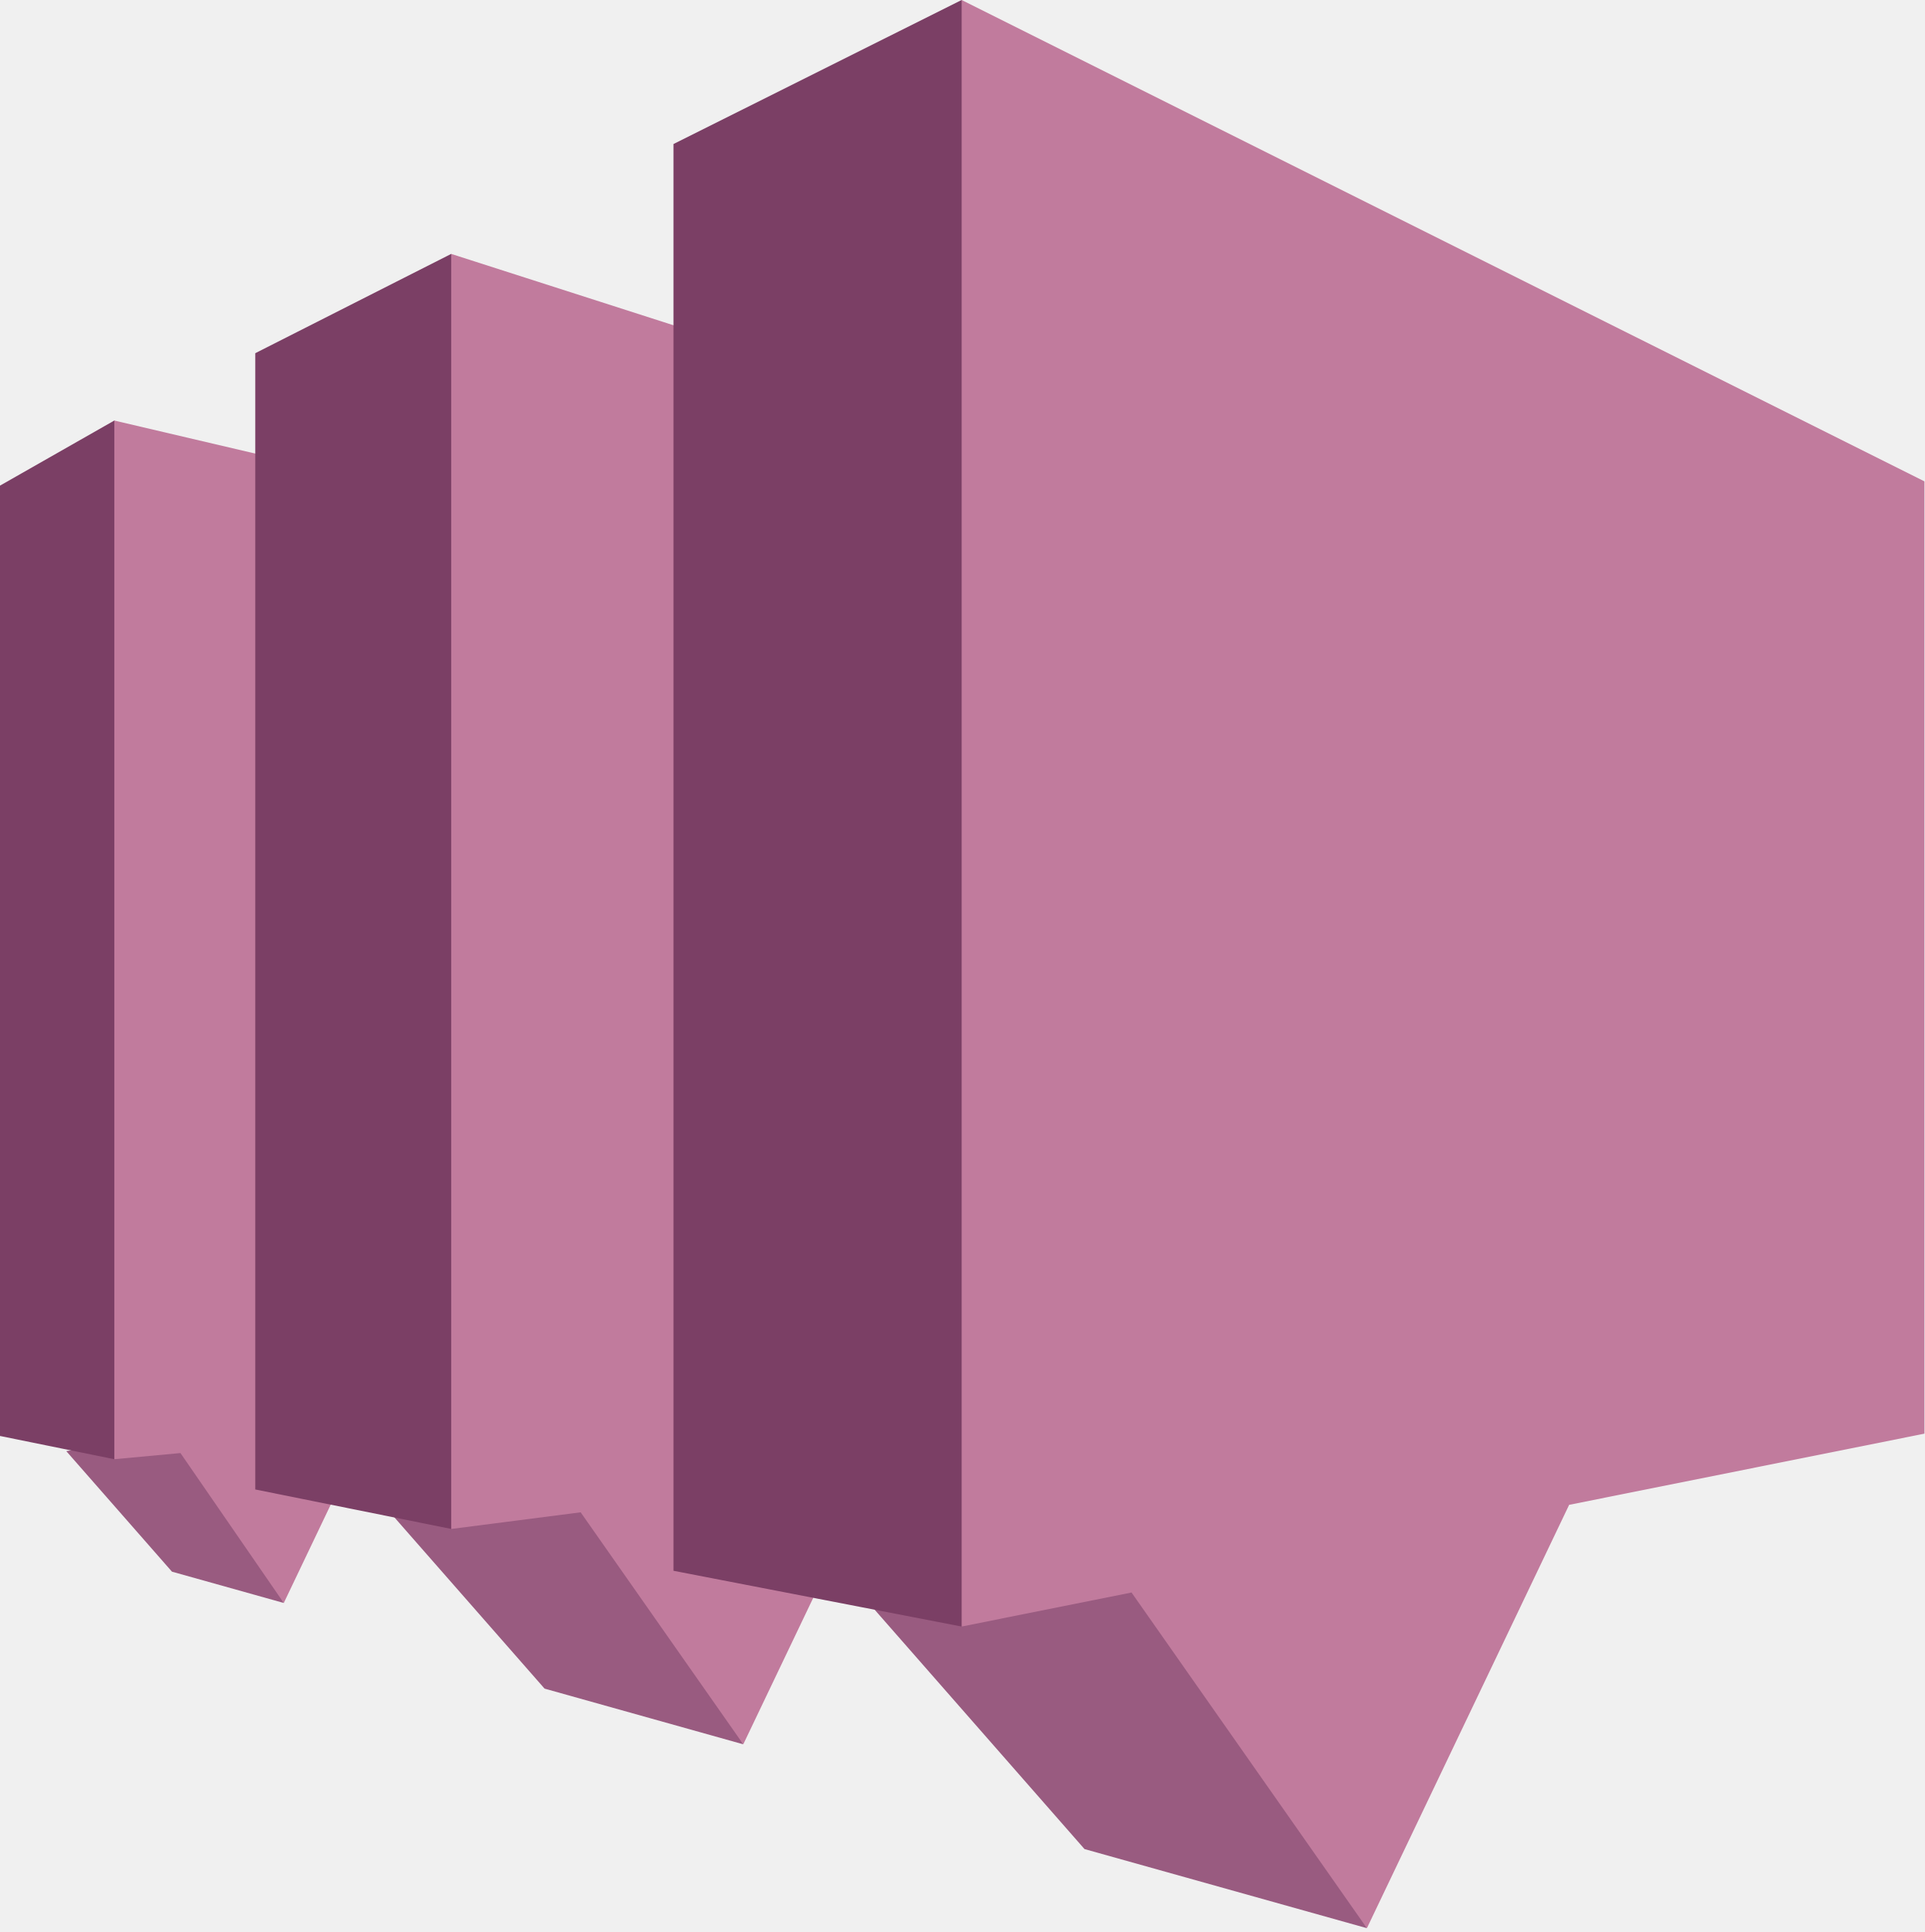
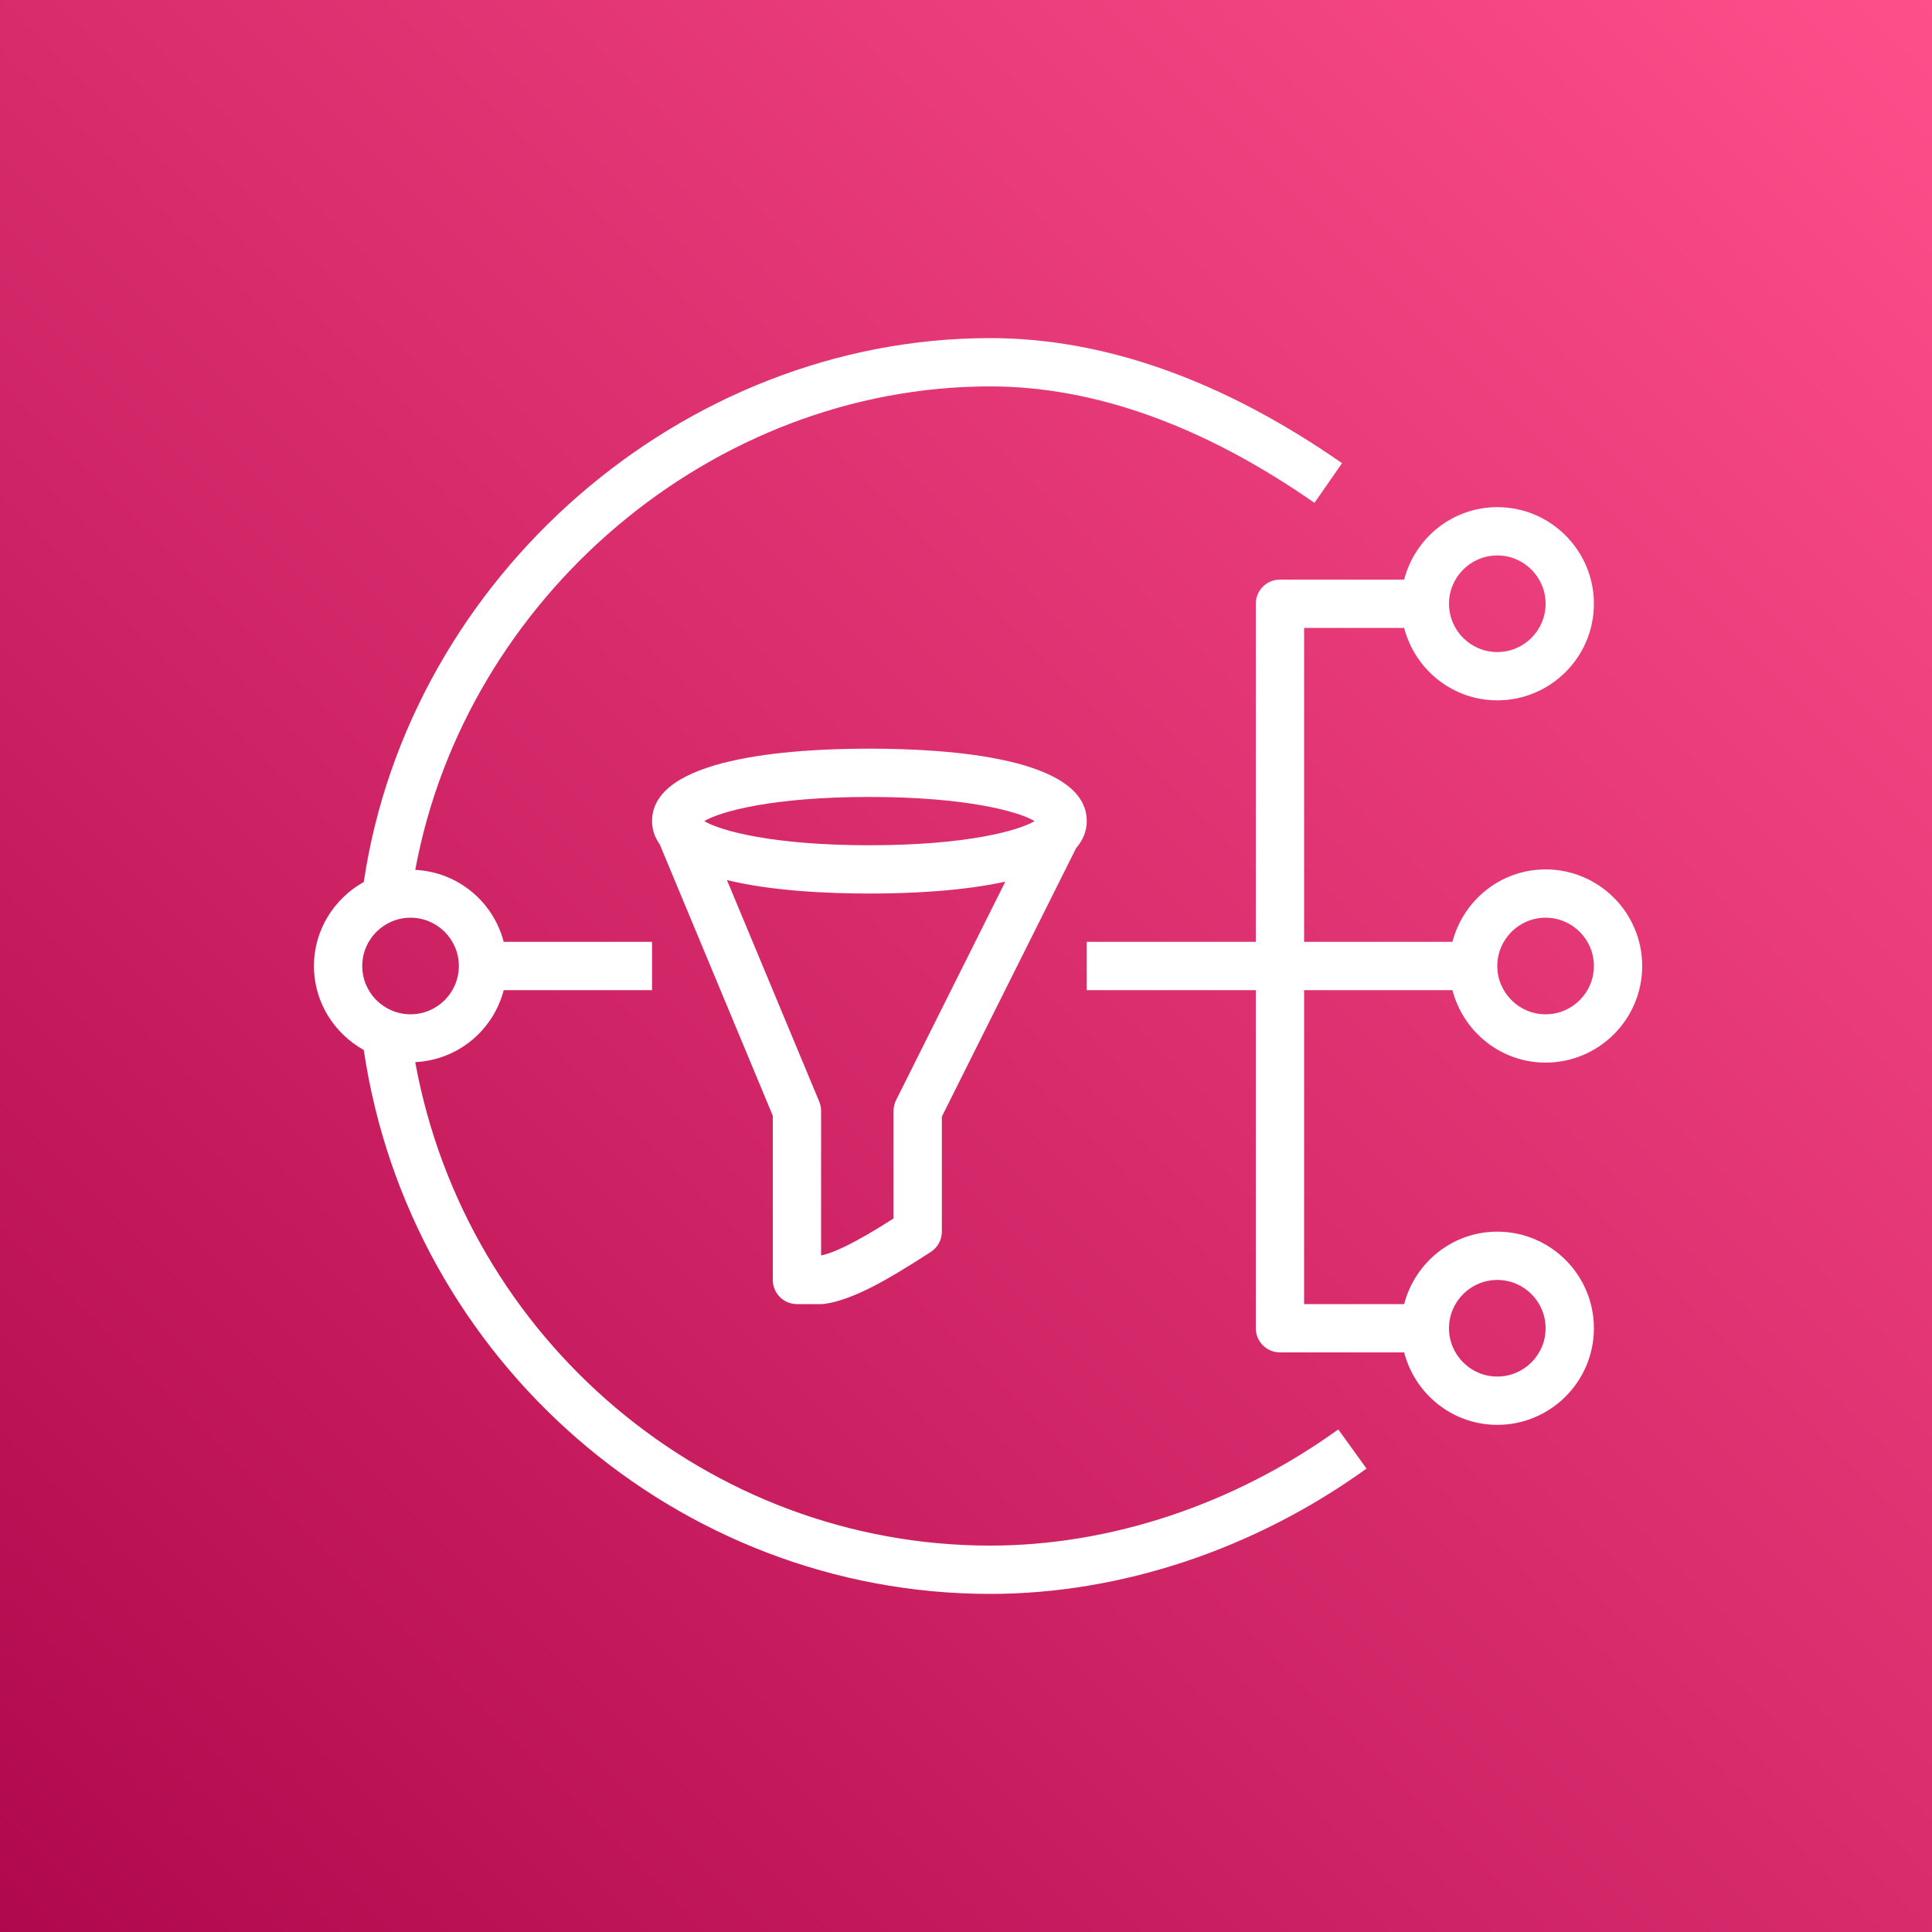
- <svg xmlns="http://www.w3.org/2000/svg" width="256" height="257" preserveAspectRatio="xMidYMid">
-   <path d="M98.875 232.033l-26.433-7.408-25.001-28.508 31.272-.863 20.162 36.779M37.75 213.233l-14.875-4.166-14.058-16.034 17.082-2.809 11.851 23.009" fill="#995B80" />
-   <path d="M0 191.017l15.204 3.091 2.207-3.882V58.503l-2.207-2.561L0 64.6v126.417" fill="#7B3F65" />
-   <path d="M73.933 69.708L15.208 55.942v138.166l8.798-.818 13.744 19.943 10.6-22.205 25.583-2.378V69.708" fill="#C17B9D" />
-   <path d="M33.958 198.133l26.063 5.25 1.716-4.045V37.44l-1.716-3.665-26.063 13.208v151.15" fill="#7B3F65" />
-   <path d="M208.734 81.516L60.021 33.775v169.612l17.221-2.216 21.633 30.862 17.126-35.85 92.733-11.933V81.516" fill="#C17B9D" />
-   <path d="M181.833 256.492l-37.566-10.525-35.509-40.5 46.033-.468 27.042 51.493" fill="#995B80" />
-   <path d="M89.591 208.95l38.33 7.417 2.977-2.566V4.117L127.921 0l-38.33 19.158V208.95" fill="#7B3F65" />
-   <path d="M256 64.033L127.925 0v216.367l22.597-4.528 31.311 44.653 26.901-56.309-.017-.002L256 190.708V64.033" fill="#C17B9D" />
+ <svg xmlns="http://www.w3.org/2000/svg" width="256" height="256" preserveAspectRatio="xMidYMid">
+   <defs>
+     <linearGradient x1="0%" y1="100%" x2="100%" y2="0%" id="a">
+       <stop stop-color="#B0084D" offset="0%" />
+       <stop stop-color="#FF4F8B" offset="100%" />
+     </linearGradient>
+   </defs>
+   <path fill="url(#a)" d="M0 0h256v256H0z" />
+   <path d="M54.4 121.6c3.53 0 6.4 2.87 6.4 6.4 0 3.53-2.87 6.4-6.4 6.4-3.53 0-6.4-2.87-6.4-6.4 0-3.53 2.87-6.4 6.4-6.4zm76.8 83.2c-37.395 0-69.475-27.309-76.18-64.064 5.668-.275 10.346-4.227 11.722-9.536H86.4v-6.4H66.742c-1.376-5.306-6.05-9.258-11.718-9.536C61.712 79.072 94.435 51.2 131.2 51.2c13.802 0 28.262 5.19 42.973 15.427l3.654-5.254C162.026 50.378 146.336 44.8 131.2 44.8c-40.736 0-76.963 31.568-82.998 72.067C44.285 119.062 41.6 123.2 41.6 128c0 4.8 2.685 8.938 6.602 11.13 6.102 41.161 41.577 72.07 82.998 72.07 17.302 0 35.014-5.898 49.872-16.605l-3.744-5.19c-13.776 9.93-30.157 15.395-46.128 15.395zm-34.877-88.186c5.933 1.45 13.357 1.786 18.877 1.786 5.254 0 12.234-.304 18.013-1.58l-14.477 28.95c-.22.441-.336.934-.336 1.43v14.25c-2.563 1.635-6.934 4.348-9.6 4.905V147.2c0-.422-.083-.842-.246-1.232l-12.23-29.354zM115.2 105.6c12.88 0 19.757 1.933 21.891 3.2-2.134 1.267-9.011 3.2-21.891 3.2-12.88 0-19.757-1.933-21.891-3.2 2.134-1.267 9.011-3.2 21.891-3.2zm-9.6 67.2h3.2c.138 0 .275-.01.41-.026 3.916-.508 8.899-3.536 13.26-6.332l.842-.538a3.21 3.21 0 001.488-2.704v-15.245l17.789-35.571c.877-1.02 1.411-2.195 1.411-3.584 0-8.352-18.045-9.6-28.8-9.6-10.755 0-28.8 1.248-28.8 9.6 0 1.171.384 2.189 1.024 3.094L102.4 147.84v21.76a3.2 3.2 0 003.2 3.2zm92.8-3.2c3.53 0 6.4 2.87 6.4 6.4 0 3.53-2.87 6.4-6.4 6.4-3.53 0-6.4-2.87-6.4-6.4 0-3.53 2.87-6.4 6.4-6.4zm0-96c3.53 0 6.4 2.87 6.4 6.4 0 3.53-2.87 6.4-6.4 6.4-3.53 0-6.4-2.87-6.4-6.4 0-3.53 2.87-6.4 6.4-6.4zm6.4 48c3.53 0 6.4 2.87 6.4 6.4 0 3.53-2.87 6.4-6.4 6.4-3.53 0-6.4-2.87-6.4-6.4 0-3.53 2.87-6.4 6.4-6.4zm-32 9.6h19.658c1.427 5.504 6.396 9.6 12.342 9.6 7.06 0 12.8-5.74 12.8-12.8 0-7.06-5.74-12.8-12.8-12.8-5.946 0-10.915 4.096-12.342 9.6H172.8V83.2h13.258c1.427 5.504 6.396 9.6 12.342 9.6 7.06 0 12.8-5.74 12.8-12.8 0-7.06-5.74-12.8-12.8-12.8-5.946 0-10.915 4.096-12.342 9.6H169.6a3.2 3.2 0 00-3.2 3.2v44.8H144v6.4h22.4V176a3.2 3.2 0 003.2 3.2h16.458c1.427 5.504 6.396 9.6 12.342 9.6 7.06 0 12.8-5.74 12.8-12.8 0-7.06-5.74-12.8-12.8-12.8-5.946 0-10.915 4.096-12.342 9.6H172.8v-41.6z" fill="#FFF" />
</svg>
